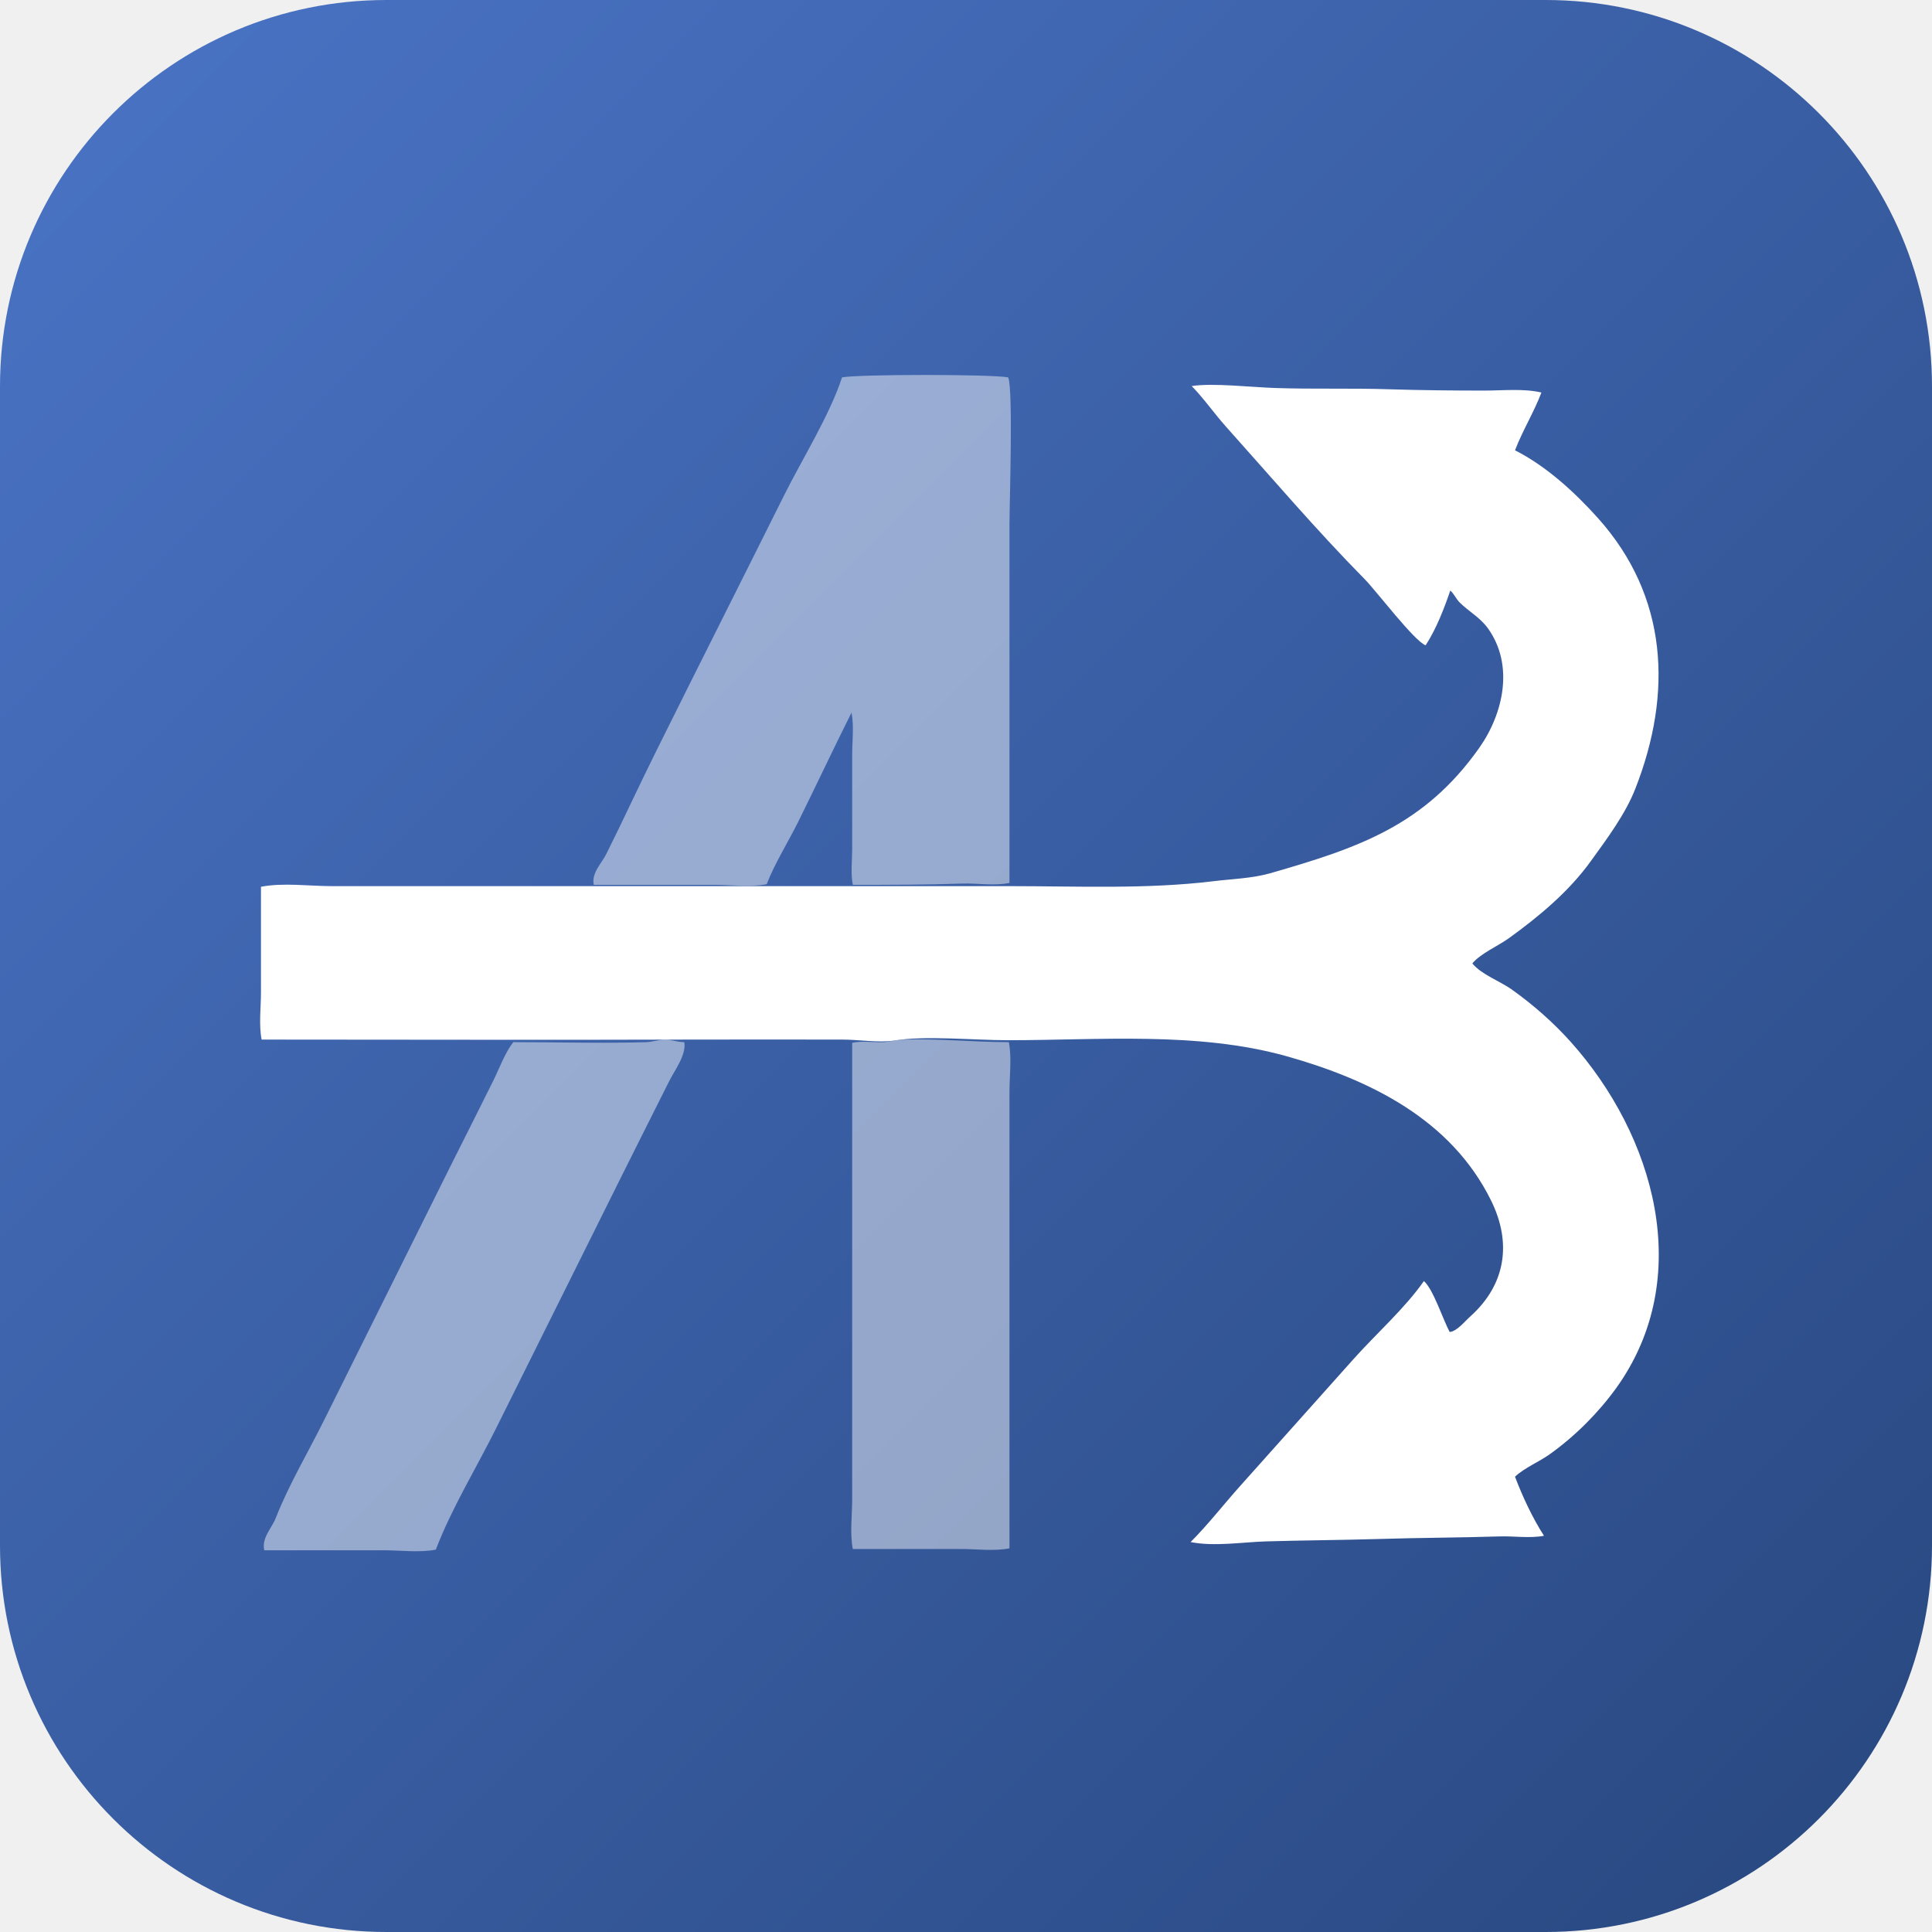
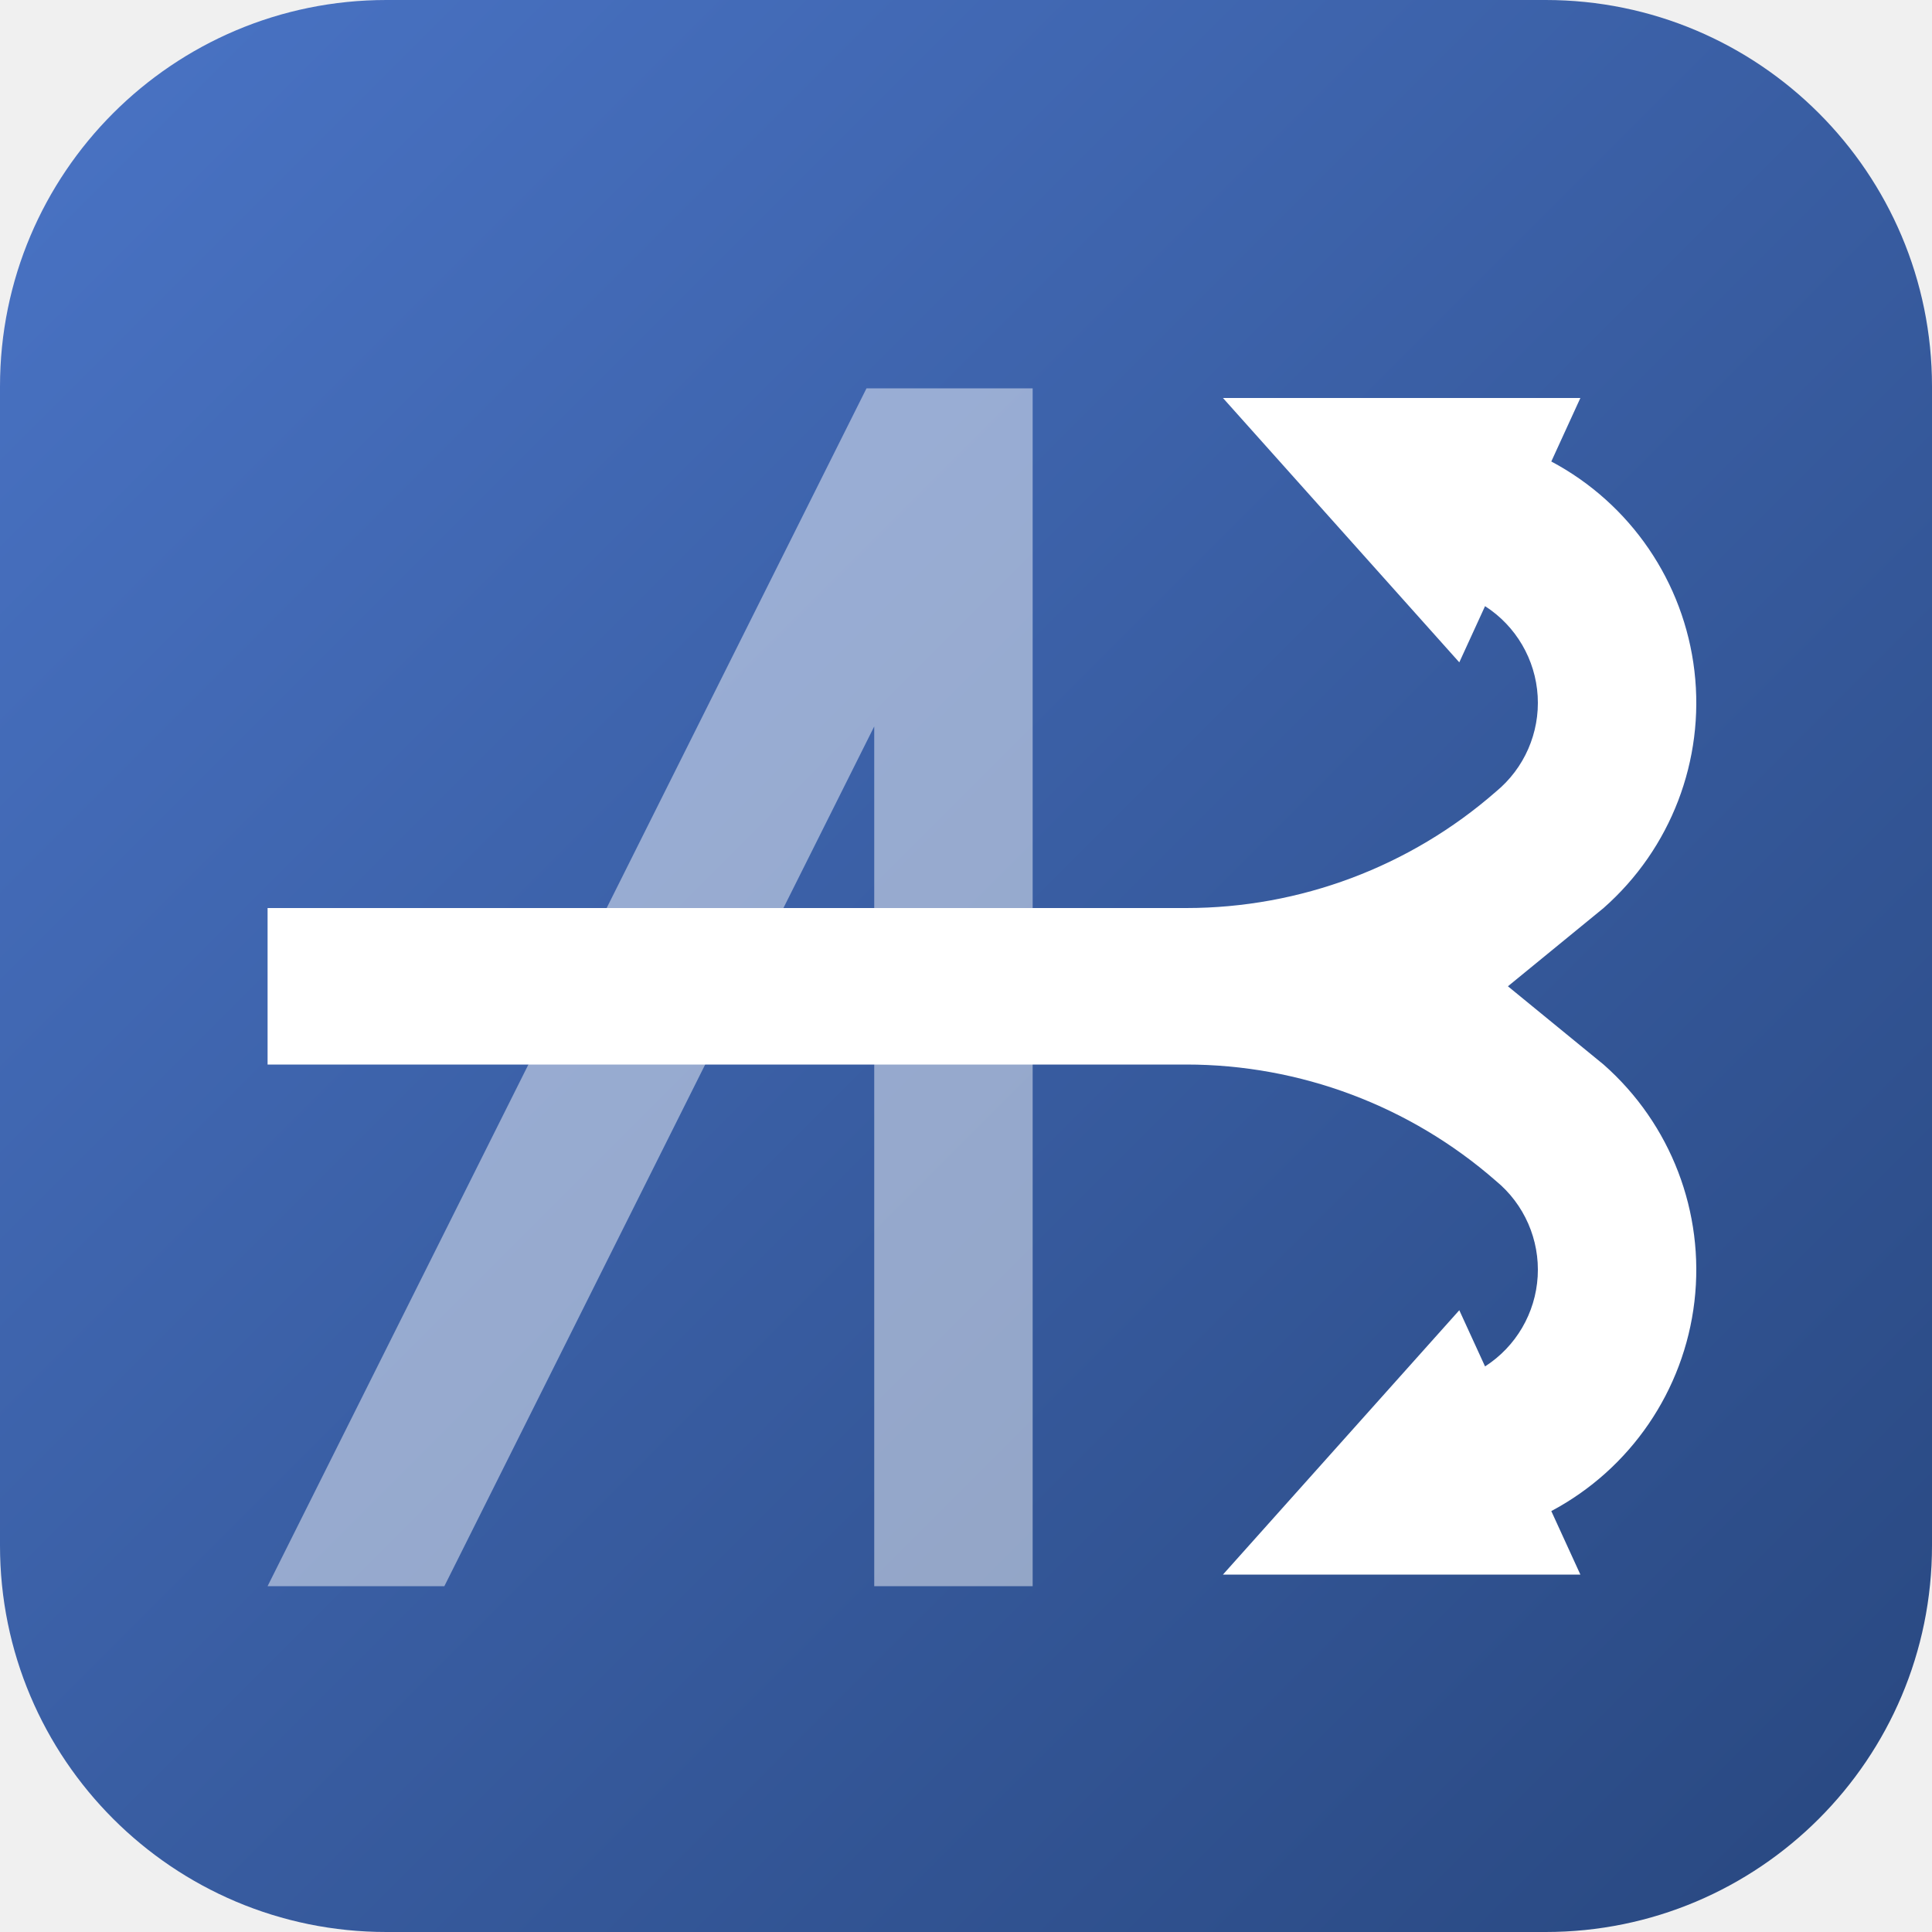
<svg xmlns="http://www.w3.org/2000/svg" viewBox="0 0 120 120" width="32" height="32" role="img" aria-label="ABTO">
  <defs>
    <linearGradient id="abtoFav" x1="0" y1="0" x2="1" y2="1">
      <stop offset="0" stop-color="#4a74c6" />
      <stop offset="1" stop-color="#28477f" />
    </linearGradient>
  </defs>
-   <rect width="120" height="120" rx="24.0" fill="url(#abtoFav)" />
-   <path d="M52.3 23.44C51.54 25.78 49.78 28.59 48.65 30.87C46.05 36.09 43.41 41.31 40.81 46.55C39.74 48.69 38.73 50.9 37.67 53.02C37.37 53.64 36.73 54.2 36.88 54.96C39.38 54.96 41.88 54.96 44.38 54.96C45.41 54.96 46.6 55.12 47.62 54.92C48.13 53.61 48.92 52.36 49.56 51.08C50.71 48.76 51.74 46.55 52.89 44.26C53.05 45.08 52.93 46.04 52.93 46.88C52.93 48.83 52.93 50.78 52.93 52.73C52.93 53.45 52.83 54.26 52.97 54.96C55.21 54.96 57.51 54.96 59.77 54.88C60.76 54.85 61.72 55.04 62.7 54.84C62.7 47.42 62.7 40 62.7 32.58C62.7 31.18 62.94 24.21 62.62 23.44C61.61 23.24 53.31 23.24 52.3 23.44ZM31.88 64.73C31.36 65.4 31.03 66.33 30.65 67.1C29.8 68.81 28.93 70.54 28.07 72.25C25.44 77.54 22.81 82.82 20.18 88.11C19.17 90.15 17.96 92.17 17.13 94.28C16.86 94.96 16.25 95.5 16.41 96.29C18.88 96.29 21.35 96.29 23.83 96.29C24.86 96.29 26.06 96.45 27.07 96.25C28.06 93.66 29.6 91.16 30.83 88.68C33.38 83.56 35.94 78.42 38.49 73.29C39.5 71.26 40.52 69.24 41.54 67.2C41.88 66.51 42.65 65.51 42.5 64.73C42.08 64.73 41.69 64.57 41.33 64.57C40.94 64.57 40.54 64.71 40.16 64.73C37.4 64.81 34.63 64.73 31.88 64.73ZM52.93 64.77C52.93 71.85 52.93 78.93 52.93 86.02C52.93 88.39 52.93 90.76 52.93 93.12C52.93 94.11 52.78 95.25 52.97 96.21C55.21 96.21 57.45 96.21 59.69 96.21C60.65 96.21 61.75 96.36 62.7 96.17C62.7 89.09 62.7 82.01 62.7 74.92C62.7 72.55 62.7 70.18 62.7 67.81C62.7 66.83 62.85 65.69 62.66 64.73C60.45 64.73 58.3 64.5 56.09 64.57C55.68 64.58 55.25 64.71 54.84 64.73C54.22 64.75 53.54 64.64 52.93 64.77Z" fill="#fff" fill-opacity="0.47" fill-rule="evenodd" />
-   <path d="M74.02 23.98C74.78 24.76 75.41 25.67 76.13 26.48C78.98 29.66 81.77 32.94 84.77 35.98C85.47 36.69 87.87 39.85 88.55 40.08C89.21 39.06 89.69 37.82 90.08 36.68C90.31 36.87 90.44 37.2 90.66 37.42C91.24 37.99 91.93 38.35 92.42 39.03C94.04 41.29 93.4 44.29 91.88 46.45C88.47 51.28 84.36 52.67 78.89 54.24C77.76 54.56 76.55 54.59 75.4 54.73C71.24 55.24 66.95 55.04 62.73 55.04C52.21 55.04 41.69 55.04 31.17 55.04C27.66 55.04 24.14 55.04 20.62 55.04C19.22 55.04 17.58 54.81 16.21 55.08C16.21 57.27 16.21 59.45 16.21 61.64C16.21 62.58 16.07 63.65 16.25 64.57C25.17 64.57 34.21 64.6 43.05 64.57C46.15 64.56 49.24 64.57 52.34 64.57C53.33 64.57 54.58 64.78 55.53 64.63C57.49 64.31 60.51 64.61 62.58 64.61C68.3 64.61 74.38 64.06 79.9 65.6C85.09 67.06 90.11 69.52 92.6 74.54C93.93 77.21 93.51 79.8 91.33 81.76C90.99 82.06 90.49 82.7 90.04 82.73C89.64 81.99 89.01 80.05 88.44 79.57C87.27 81.25 85.49 82.83 84.1 84.38C81.73 87.02 79.37 89.69 76.99 92.34C75.97 93.48 75.03 94.7 73.95 95.78C75.4 96.07 77.13 95.79 78.59 95.74C80.94 95.67 83.29 95.66 85.63 95.59C88.13 95.51 90.63 95.51 93.13 95.43C94.03 95.4 95.02 95.56 95.9 95.39C95.19 94.29 94.56 92.94 94.1 91.72C94.71 91.15 95.6 90.8 96.28 90.31C97.85 89.18 99.26 87.77 100.39 86.21C105.31 79.35 102.77 70.52 97.54 64.69C96.47 63.5 95.23 62.41 93.94 61.49C93.2 60.95 92.02 60.54 91.45 59.84C91.95 59.23 93.04 58.76 93.71 58.28C95.58 56.93 97.46 55.37 98.82 53.47C99.81 52.1 100.97 50.55 101.58 48.97C103.9 43.05 103.6 37.04 99.26 32.19C97.82 30.58 96.04 28.95 94.1 27.97C94.57 26.74 95.28 25.6 95.74 24.38C94.62 24.12 93.35 24.26 92.19 24.26C90.25 24.26 88.28 24.24 86.33 24.18C84 24.1 81.58 24.18 79.22 24.1C77.84 24.06 75.29 23.77 74.02 23.98Z" fill="#fff" fill-rule="evenodd" />
+   <rect width="120" height="120" rx="24" fill="url(#abtoFav)" />
+   <g transform="scale(0.12)">
+     <path d="M448.5 201 L534.5 201 L534.5 212 L230 821 L138.5 821 ZM452.5 201 L534.5 201 L534.5 821 L452.5 821 Z" fill="#fff" fill-opacity="0.47" />
+     <path d="M138.5 470 L830 470 L780.5 510.5 L830 551 L138.5 551 ZM830 470 A141.5 141.5 0 0 0 802.95 238.87 L818 206 L633 206 L755.33 342.83 L768.66 313.74 A59.5 59.5 0 0 1 774.28 409.77 A243.5 243.5 0 0 1 613.95 470 L830 470 ZM830 551 A141.5 141.5 0 0 1 802.95 782.13 L818 815 L633 815 L755.33 678.17 L768.66 707.26 A59.5 59.5 0 0 0 774.28 611.23 A243.5 243.5 0 0 0 613.95 551 L830 551 Z" fill="#fff" />
+   </g>
</svg>
